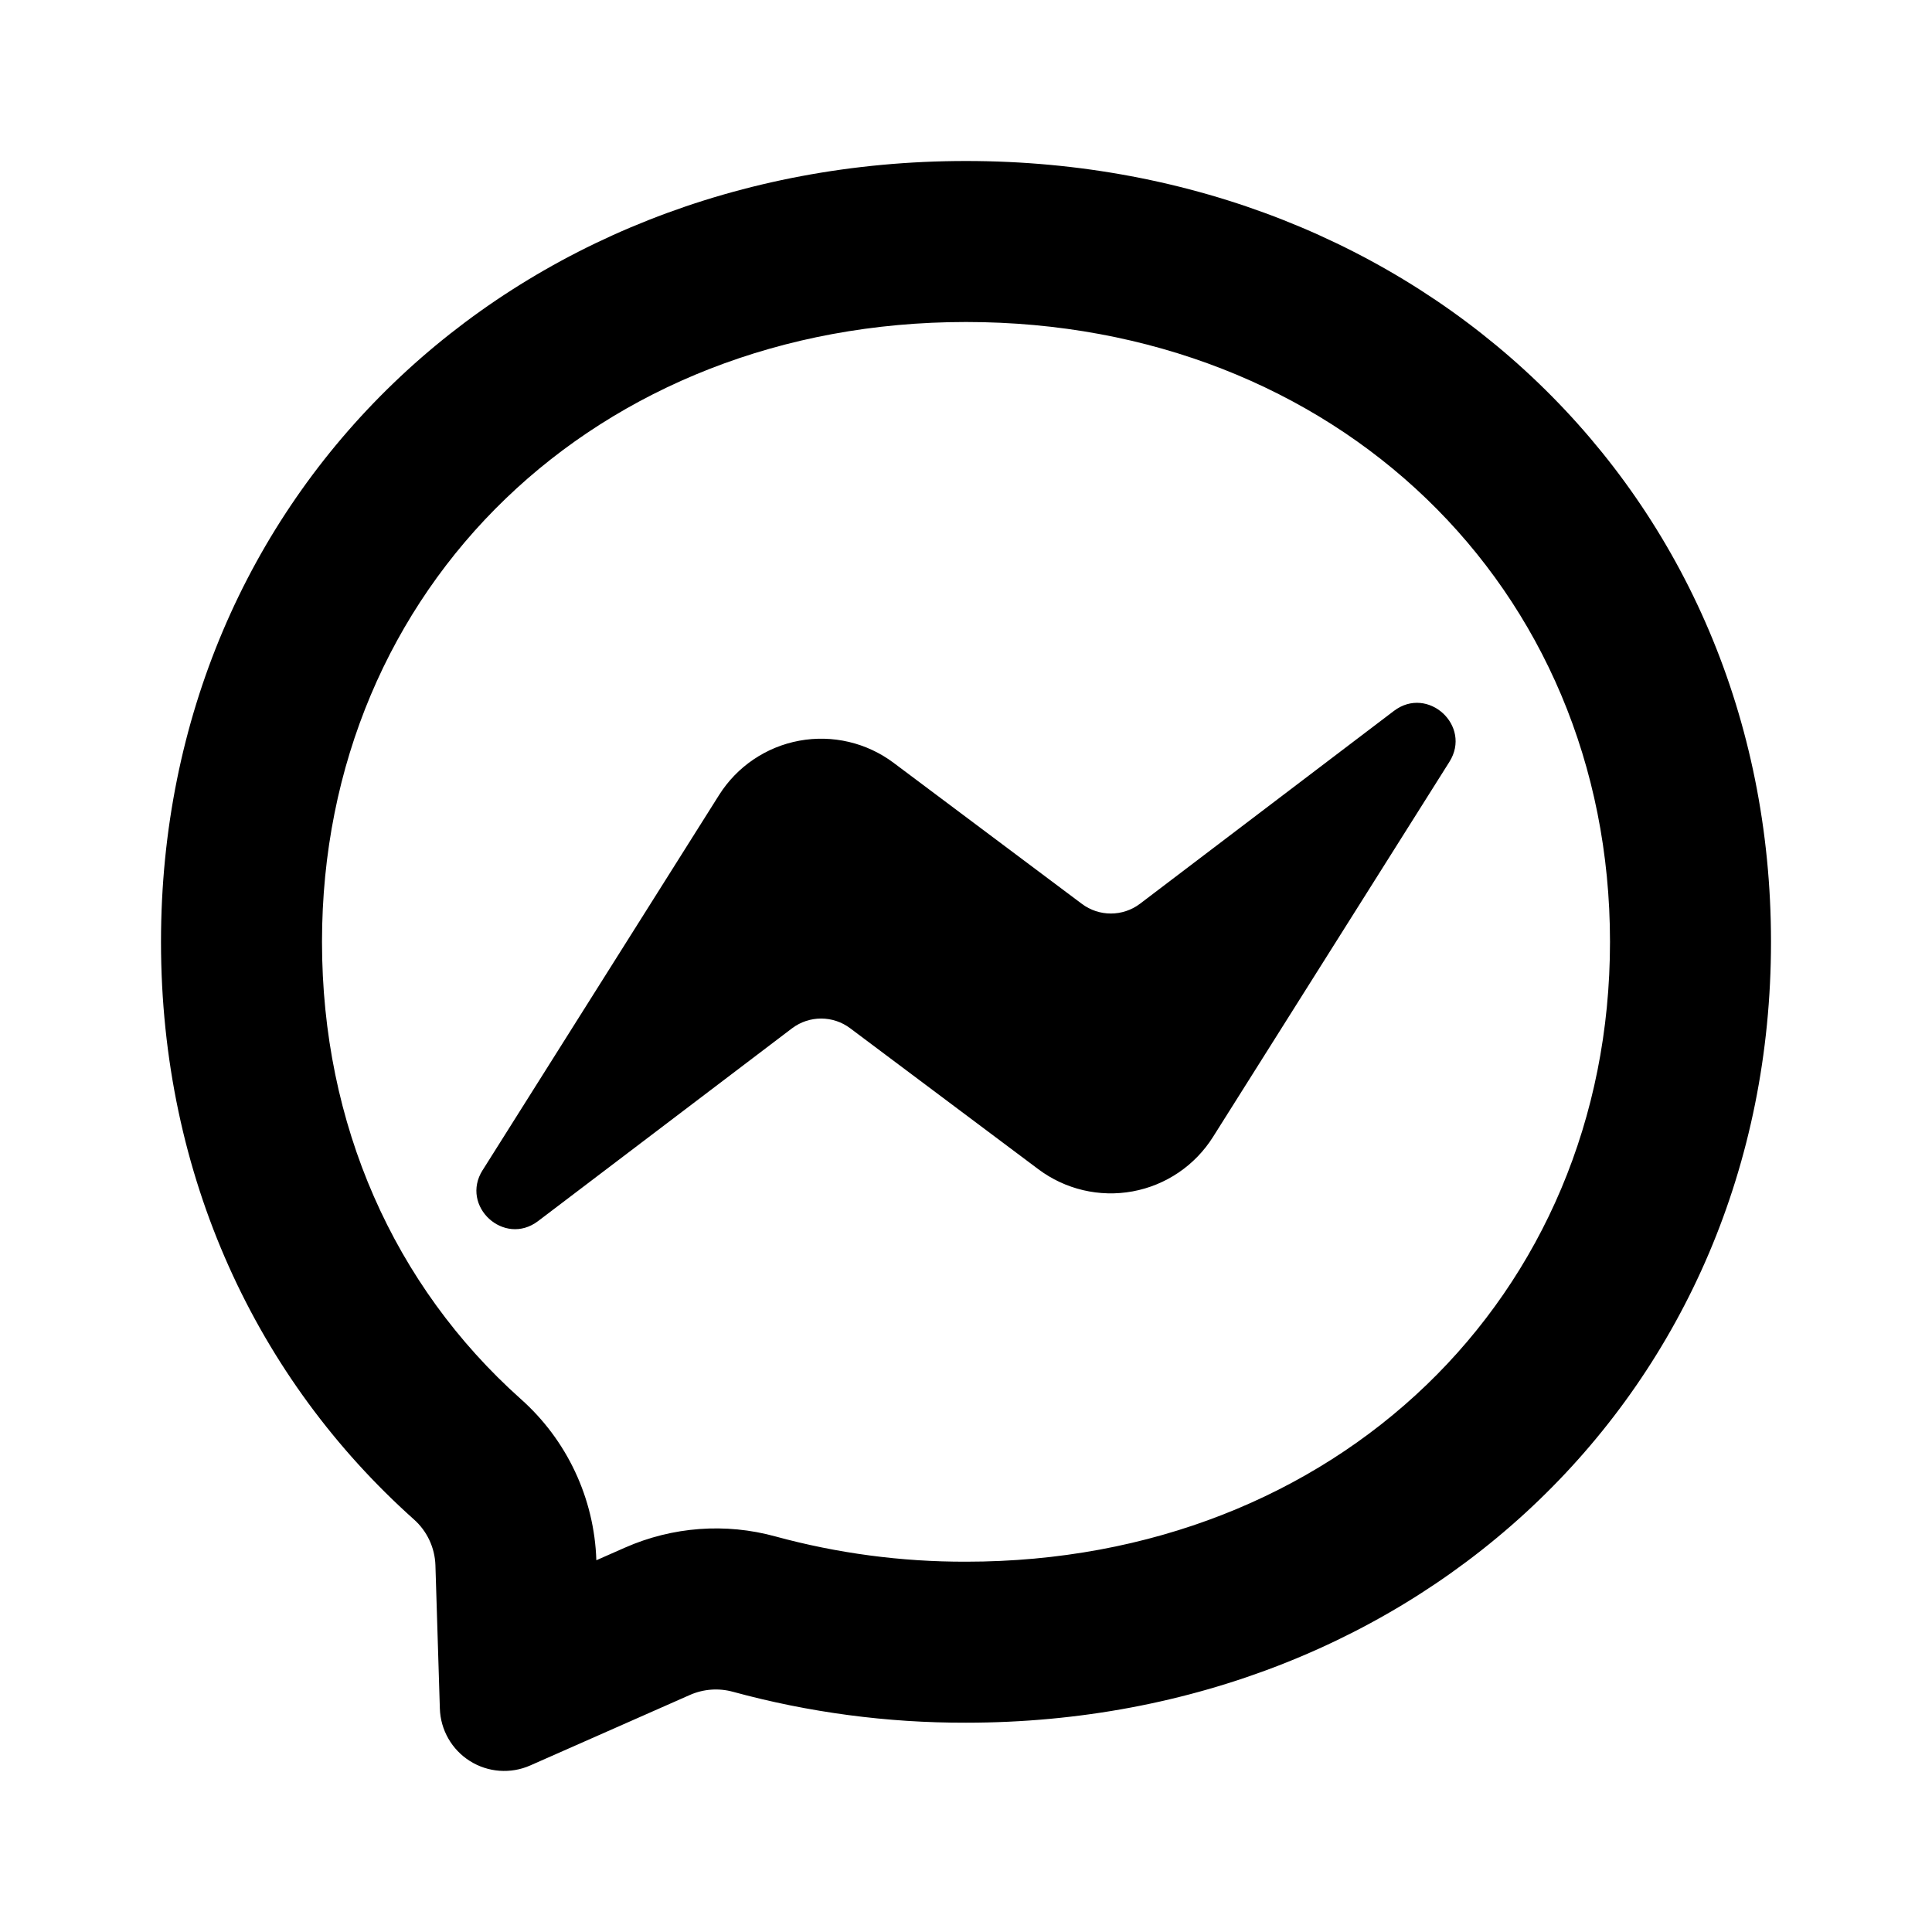
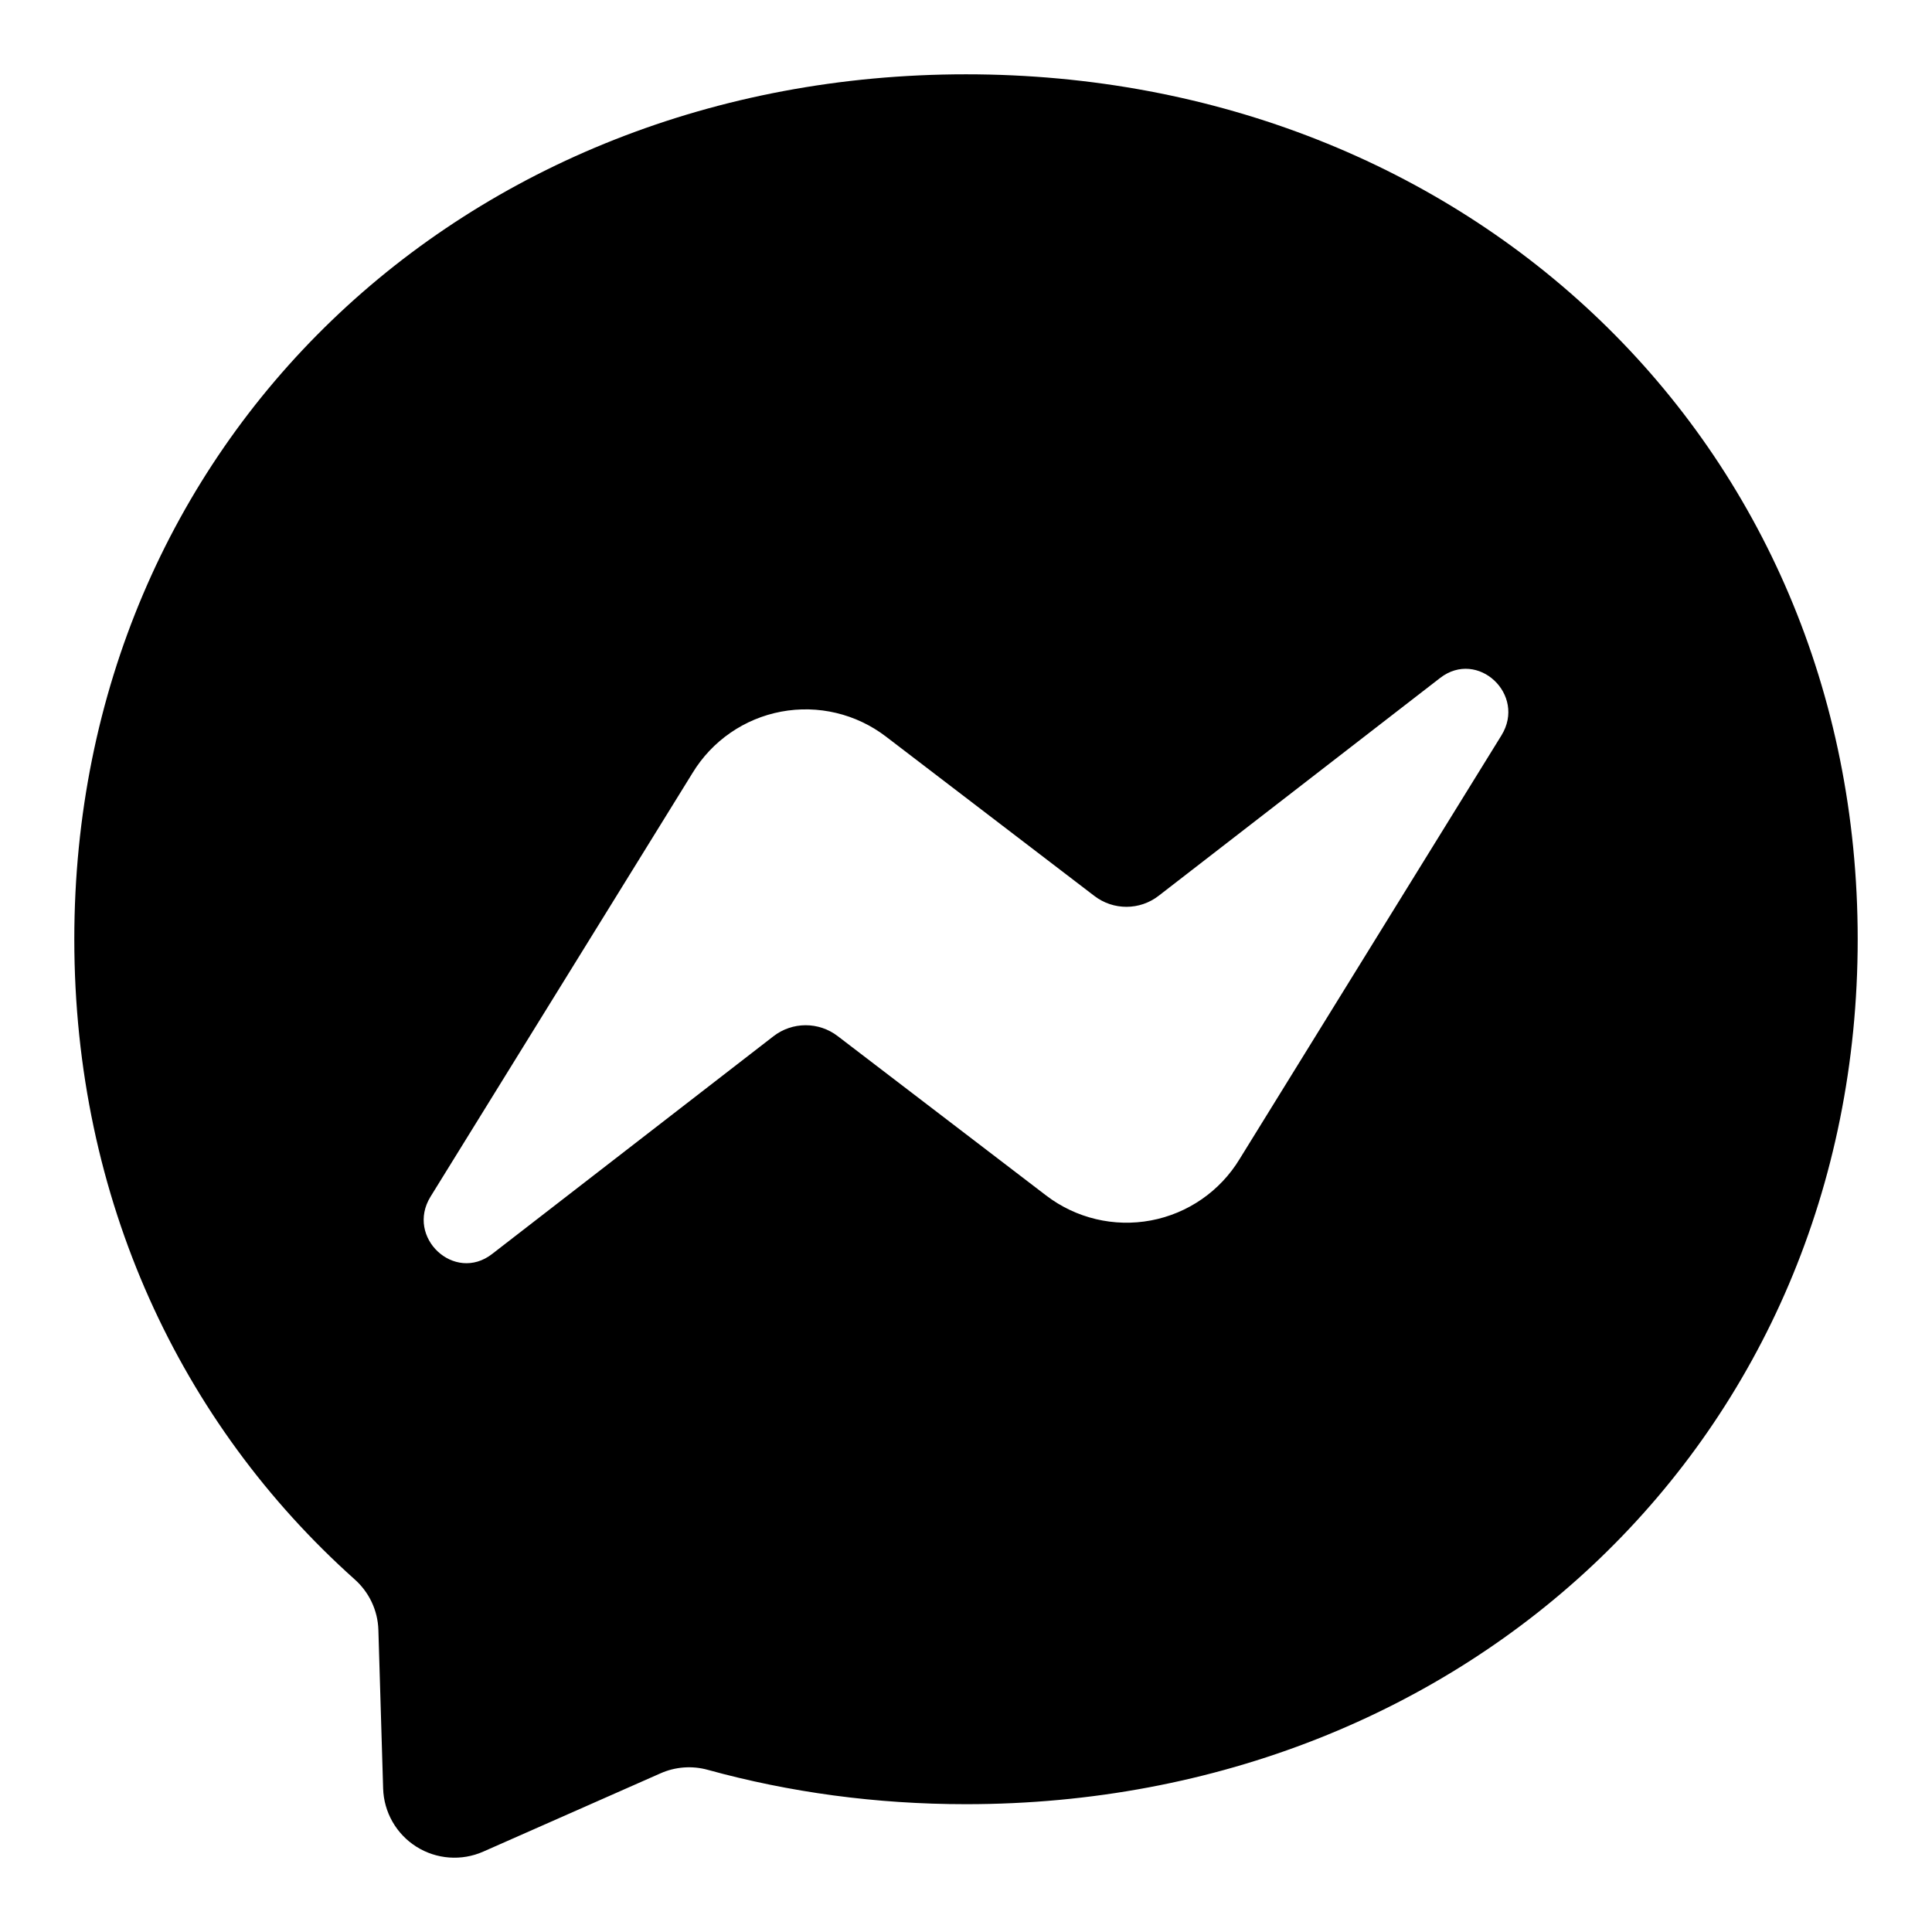
- <svg xmlns="http://www.w3.org/2000/svg" fill="#000000" width="800px" height="800px" viewBox="0 0 24 24">
-   <g>
-     <path fill="none" d="M0 0h24v24H0z" />
-     <path fill-rule="nonzero" d="M7.764 19.225c.59-.26 1.25-.309 1.868-.139.77.21 1.565.316 2.368.314 4.585 0 8-3.287 8-7.7S16.585 4 12 4s-8 3.287-8 7.7c0 2.27.896 4.272 2.466 5.676a2.8 2.8 0 0 1 .942 2.006l.356-.157zM12 2c5.634 0 10 4.127 10 9.7 0 5.573-4.366 9.7-10 9.7a10.894 10.894 0 0 1-2.895-.384.8.8 0 0 0-.534.039l-1.984.876a.8.8 0 0 1-1.123-.707l-.055-1.78a.797.797 0 0 0-.268-.57C3.195 17.135 2 14.617 2 11.7 2 6.127 6.367 2 12 2zM5.995 14.537l2.937-4.66a1.5 1.5 0 0 1 2.17-.4l2.336 1.75a.6.6 0 0 0 .723 0l3.155-2.396c.421-.319.971.185.689.633l-2.937 4.66a1.5 1.5 0 0 1-2.17.4l-2.336-1.75a.6.6 0 0 0-.723 0l-3.155 2.395c-.421.319-.971-.185-.689-.633z" />
+ <svg xmlns="http://www.w3.org/2000/svg" fill="currentColor" width="20" height="20" viewBox="0 0 12 13">
+   <g fill-rule="evenodd" transform="translate(-450 -1073)">
+     <path d="m459.603 1077.948-1.762 2.851a.89.89 0 0 1-1.302.245l-1.402-1.072a.354.354 0 0 0-.433.001l-1.893 1.465c-.253.196-.583-.112-.414-.386l1.763-2.851a.89.89 0 0 1 1.301-.245l1.402 1.072a.354.354 0 0 0 .434-.001l1.893-1.465c.253-.196.582.112.413.386M456 1073.5c-3.38 0-6 2.476-6 5.82 0 1.75.717 3.26 1.884 4.305.099.087.158.21.162.342l.032 1.067a.48.48 0 0 0 .674.425l1.191-.526a.473.473 0 0 1 .32-.024c.548.151 1.13.231 1.737.231 3.38 0 6-2.476 6-5.82 0-3.344-2.62-5.82-6-5.82" />
  </g>
</svg>
